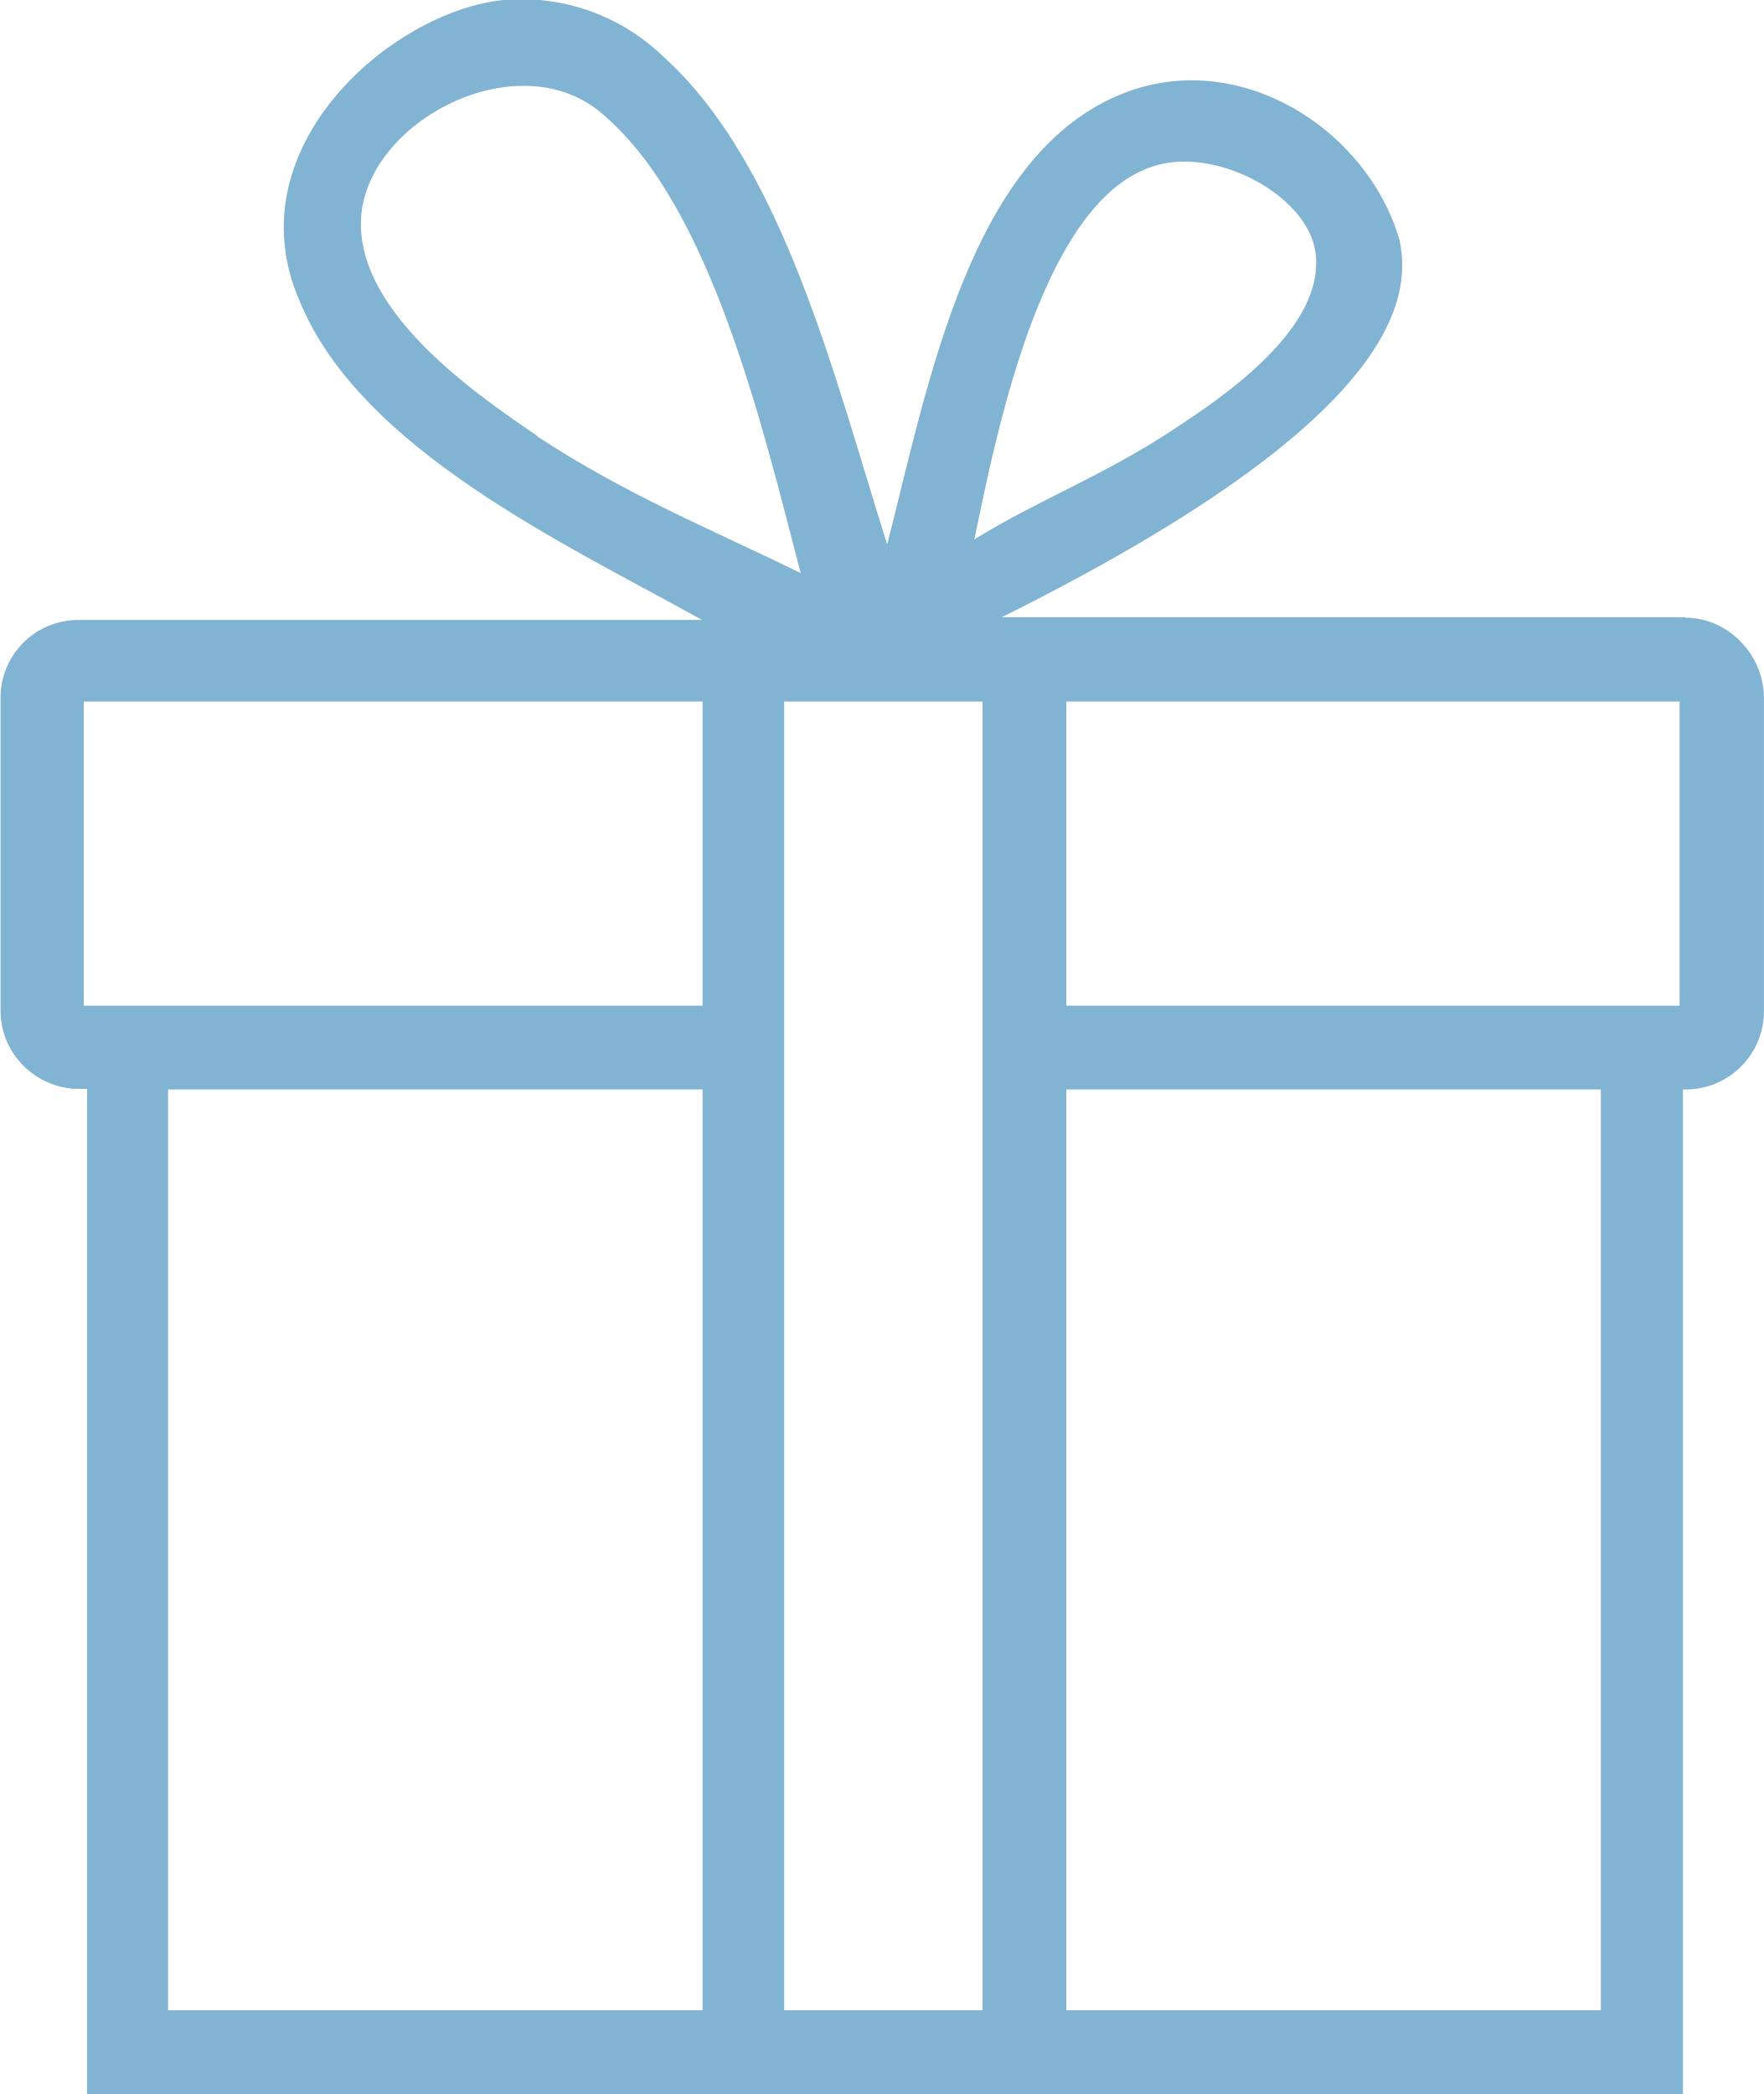
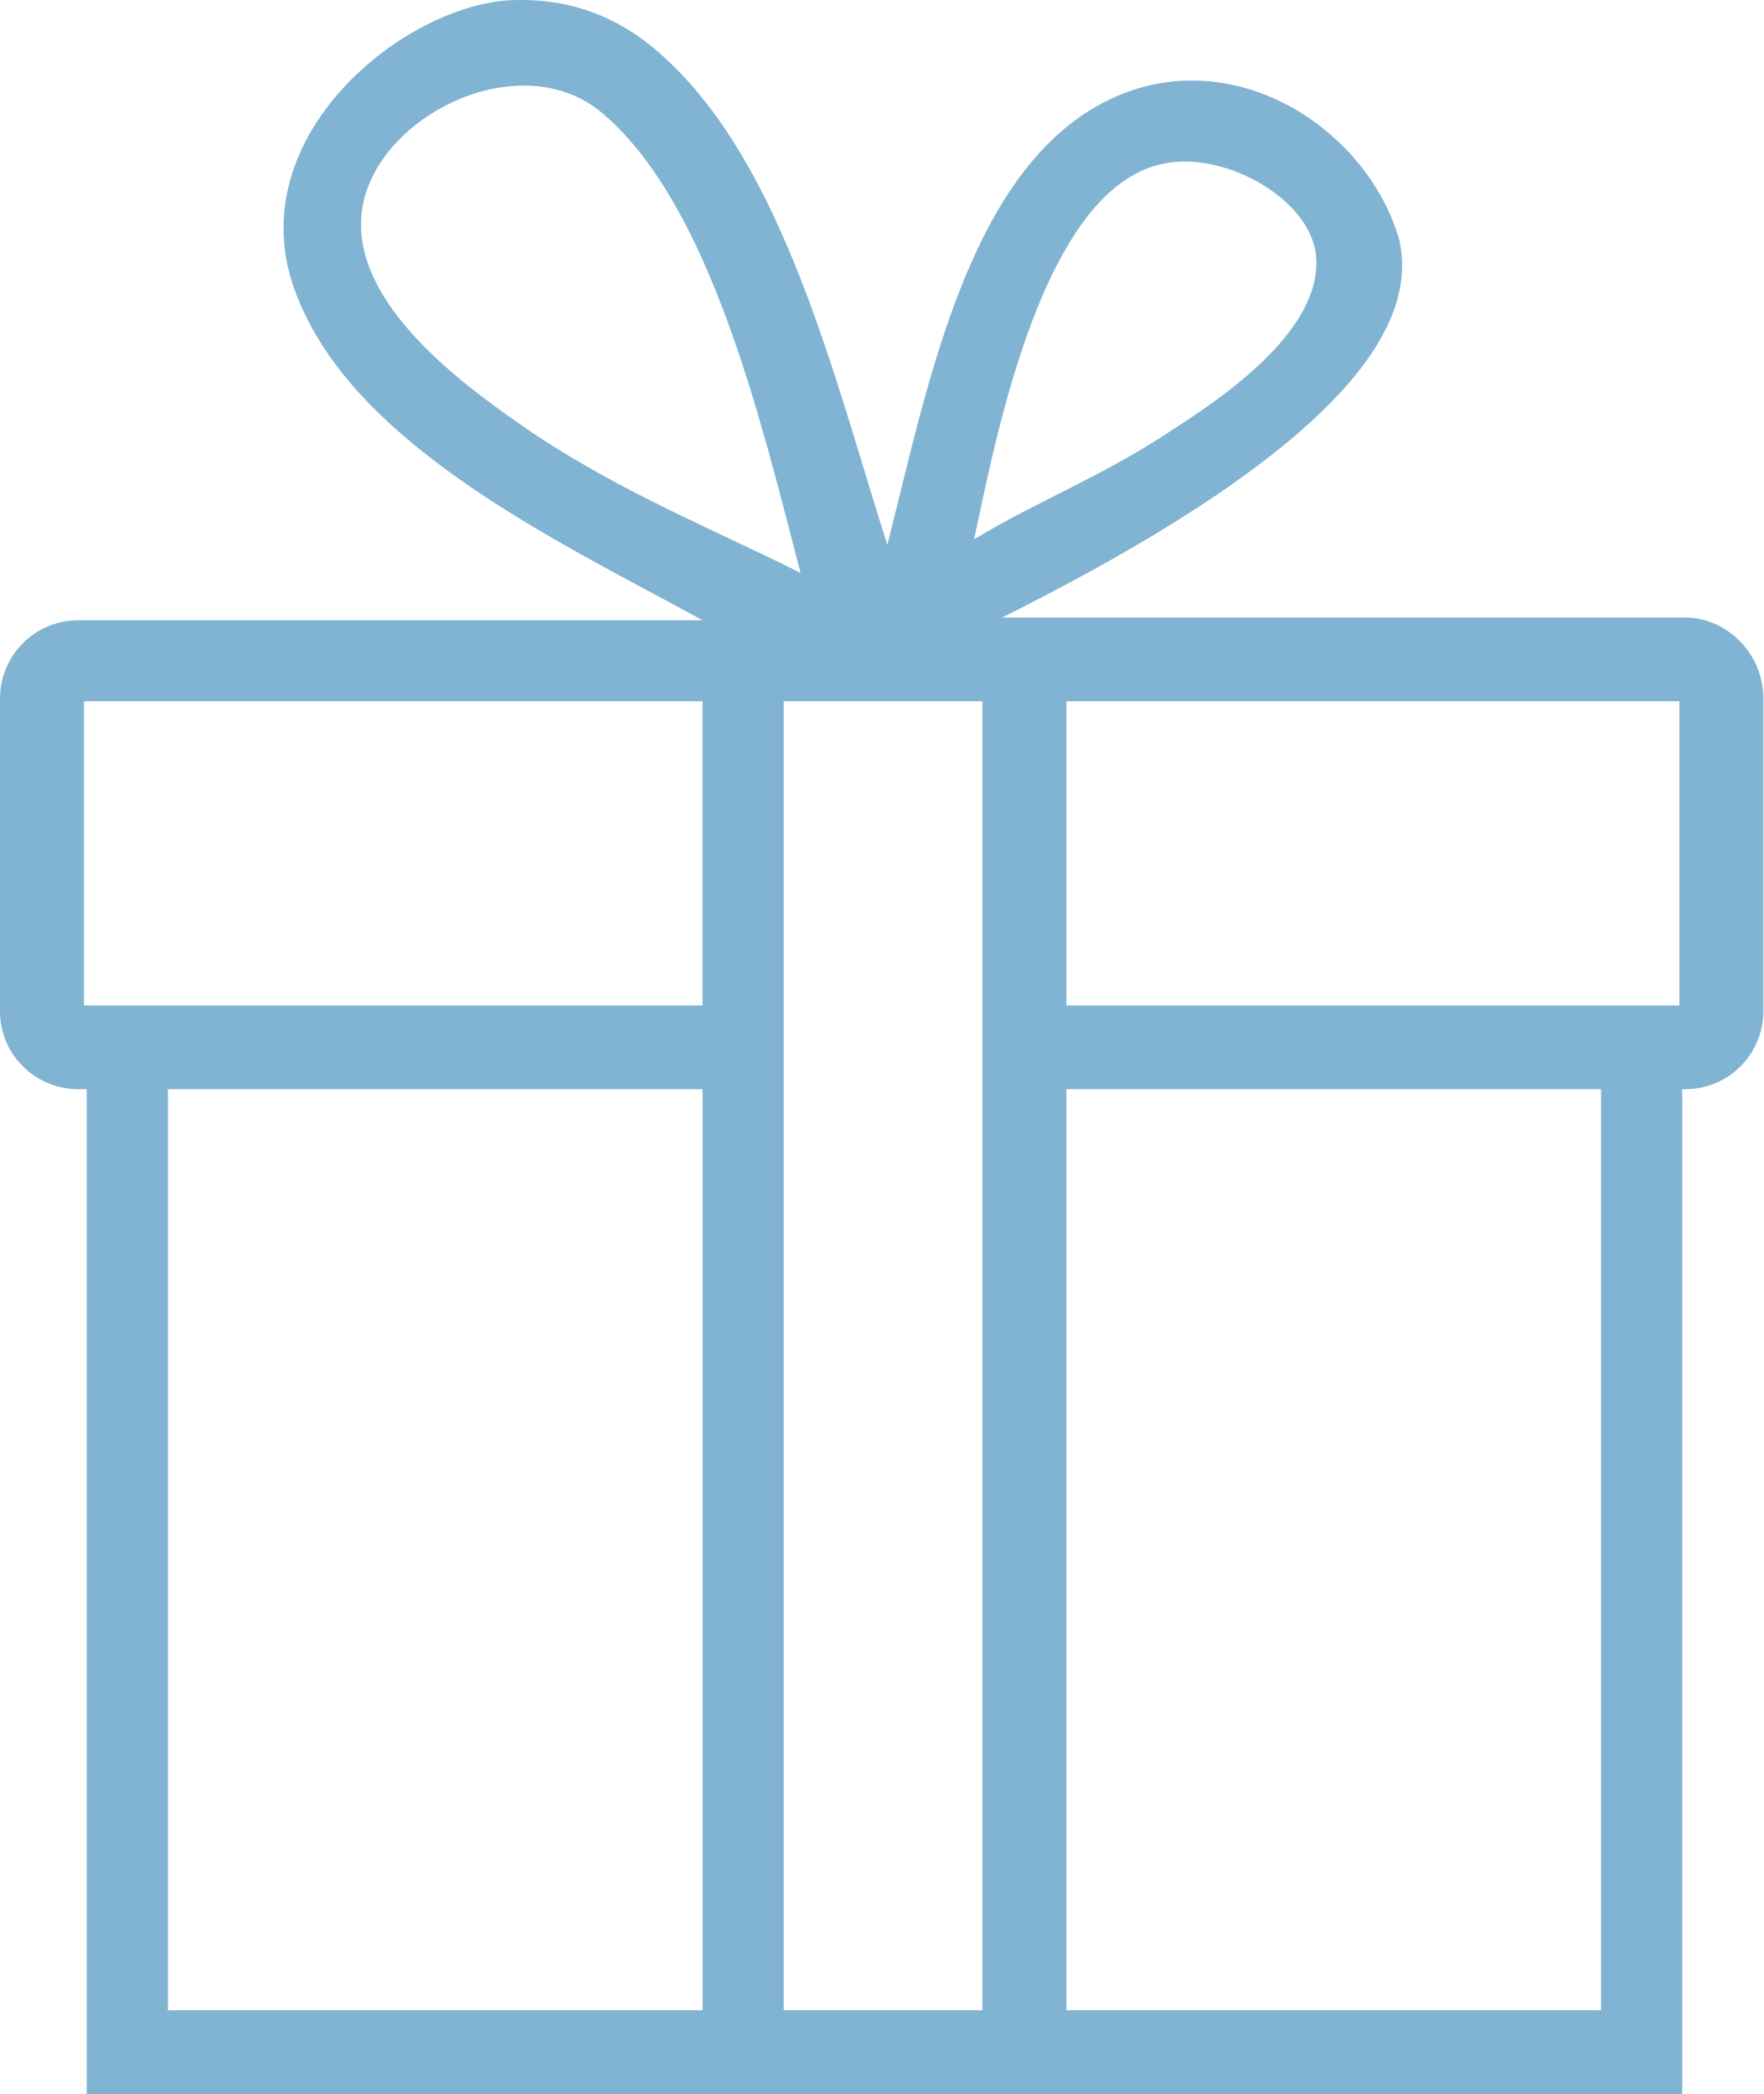
<svg xmlns="http://www.w3.org/2000/svg" width="32" height="38" viewBox="0 0 32 38" fill="none">
-   <path d="M30.58 11.2h-12.4c6.91-3.44 7.47-5.62 7.22-6.83-.56-1.98-2.85-3.5-4.98-2.69-2.8 1.07-3.56 5.22-4.32 8.2-.96-3.03-1.88-6.88-4.06-8.85A3.7 3.7 0 0 0 9.14 0c-2.03.2-4.92 2.69-3.7 5.47 1.11 2.69 4.82 4.4 7.3 5.78H1.43c-.81 0-1.42.65-1.42 1.41v5.68c0 .8.66 1.42 1.42 1.42h.15V38h28.96V19.77h.05c.81 0 1.42-.66 1.42-1.42v-5.68c0-.8-.66-1.46-1.42-1.46Zm-9.35-8.25c1.07-.15 2.5.66 2.64 1.62.2 1.37-1.67 2.63-2.54 3.2-1.27.85-2.49 1.3-3.65 2.02.4-1.88 1.27-6.54 3.55-6.84ZM9.75 7.91c-1.12-.76-3.25-2.23-3.2-3.9C6.6 2.2 9.45.72 10.97 2.1c1.93 1.67 2.85 5.57 3.56 8.3-1.63-.8-3.15-1.41-4.78-2.48Zm3 28.57h-9.7V19.77h9.7v16.71Zm0-18.23H1.52v-5.52h11.23v5.52Zm5.08 18.23h-3.6V12.73h3.6v23.75Zm11.17 0h-9.65V19.77h9.7v16.71H29Zm1.48-18.23H19.35v-5.52h11.13v5.52Z" fill="#81B3D2" />
+   <path d="M30.578 11.206H18.184c6.908-3.444 7.467-5.622 7.213-6.838-.559-1.975-2.844-3.495-4.978-2.684-2.794 1.064-3.555 5.217-4.317 8.205-.965-3.039-1.879-6.888-4.064-8.864C11.429.468 10.514-.089 9.143.012 7.111.215 4.216 2.696 5.435 5.482c1.117 2.684 4.825 4.407 7.314 5.774H1.422C.61 11.257 0 11.915 0 12.675v5.673c0 .81.66 1.418 1.422 1.418h.152V38H30.527V19.766h.051c.813 0 1.422-.658 1.422-1.418v-5.673c0-.81-.66-1.469-1.422-1.469Zm-9.346-8.256c1.067-.152 2.489.658 2.641 1.621.203 1.368-1.676 2.634-2.54 3.191-1.27.861-2.489 1.317-3.657 2.026.406-1.874 1.27-6.534 3.555-6.838ZM9.752 7.914c-1.117-.76-3.251-2.229-3.2-3.9.051-1.823 2.895-3.292 4.419-1.925 1.93 1.671 2.845 5.572 3.556 8.307-1.625-.81-3.149-1.418-4.775-2.482ZM12.749 36.48H3.048V19.766h9.702v16.715Zm0-18.234H1.524v-5.521H12.749v5.521Zm5.079 18.234h-3.606V12.725h3.606v23.755Zm11.175 0h-9.651V19.766h9.702v16.715h-.051Zm1.473-18.234H19.352v-5.521h11.124v5.521Z" fill="#81B3D2" />
</svg>
